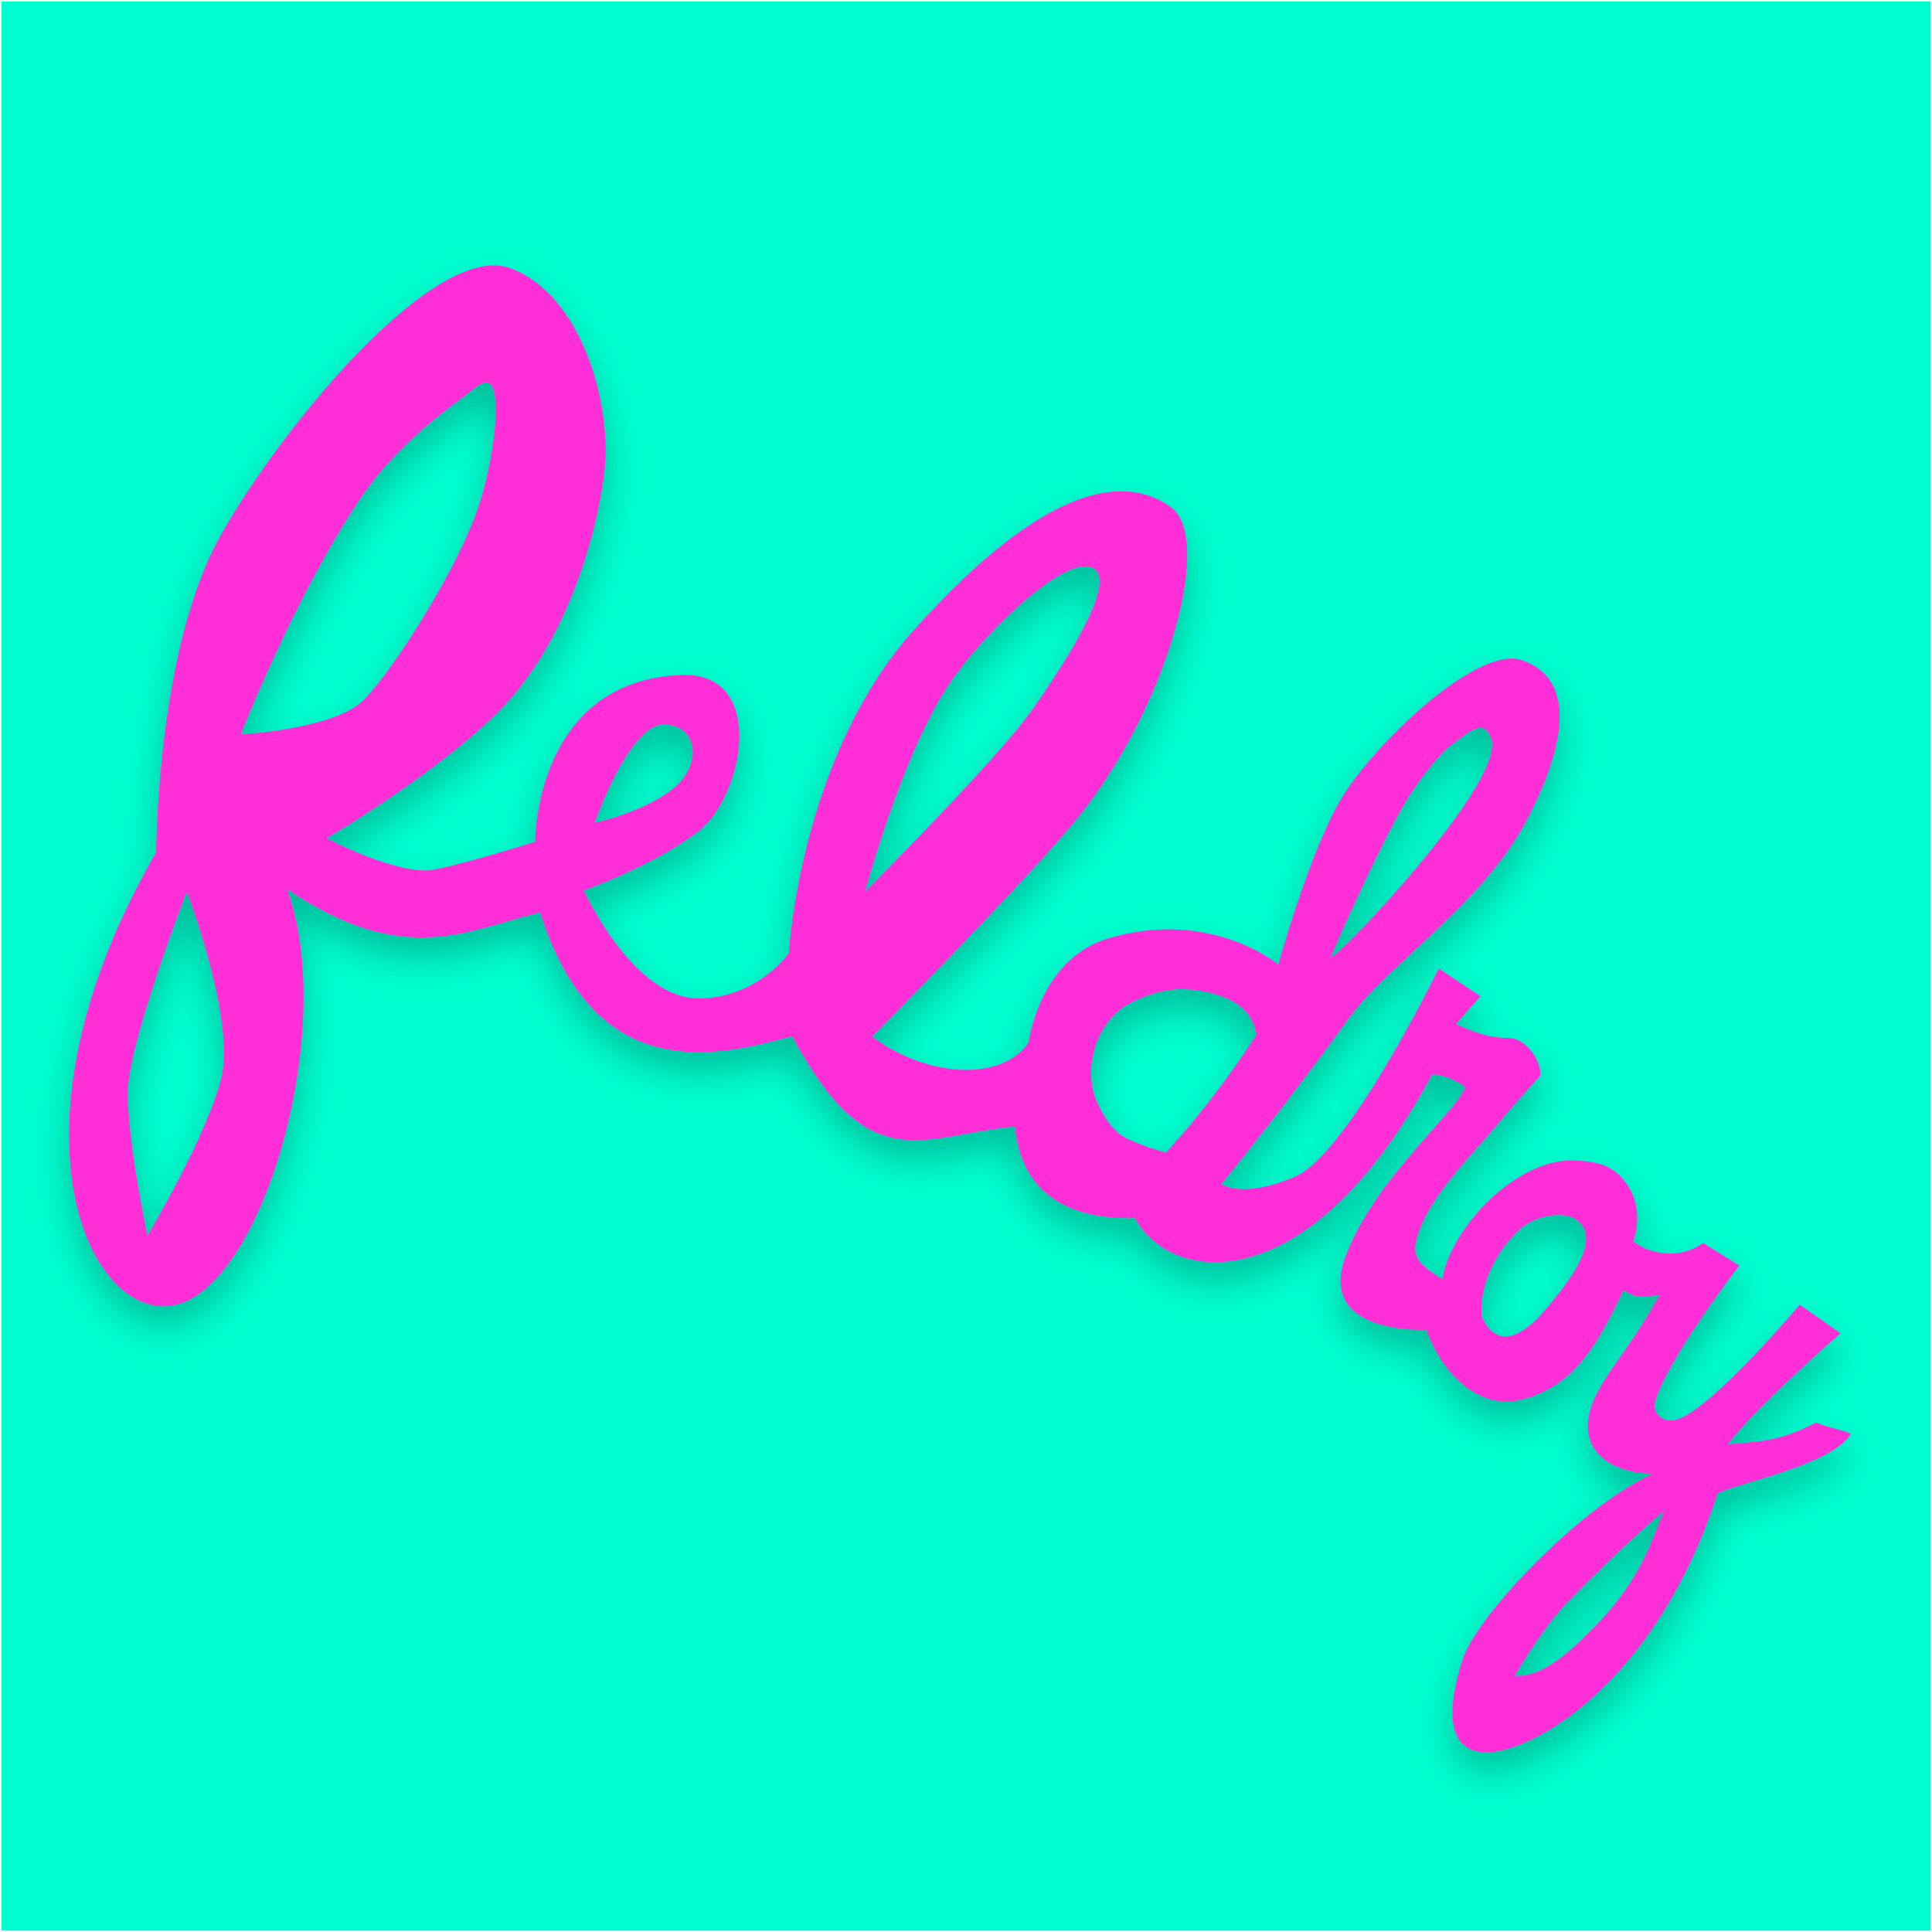
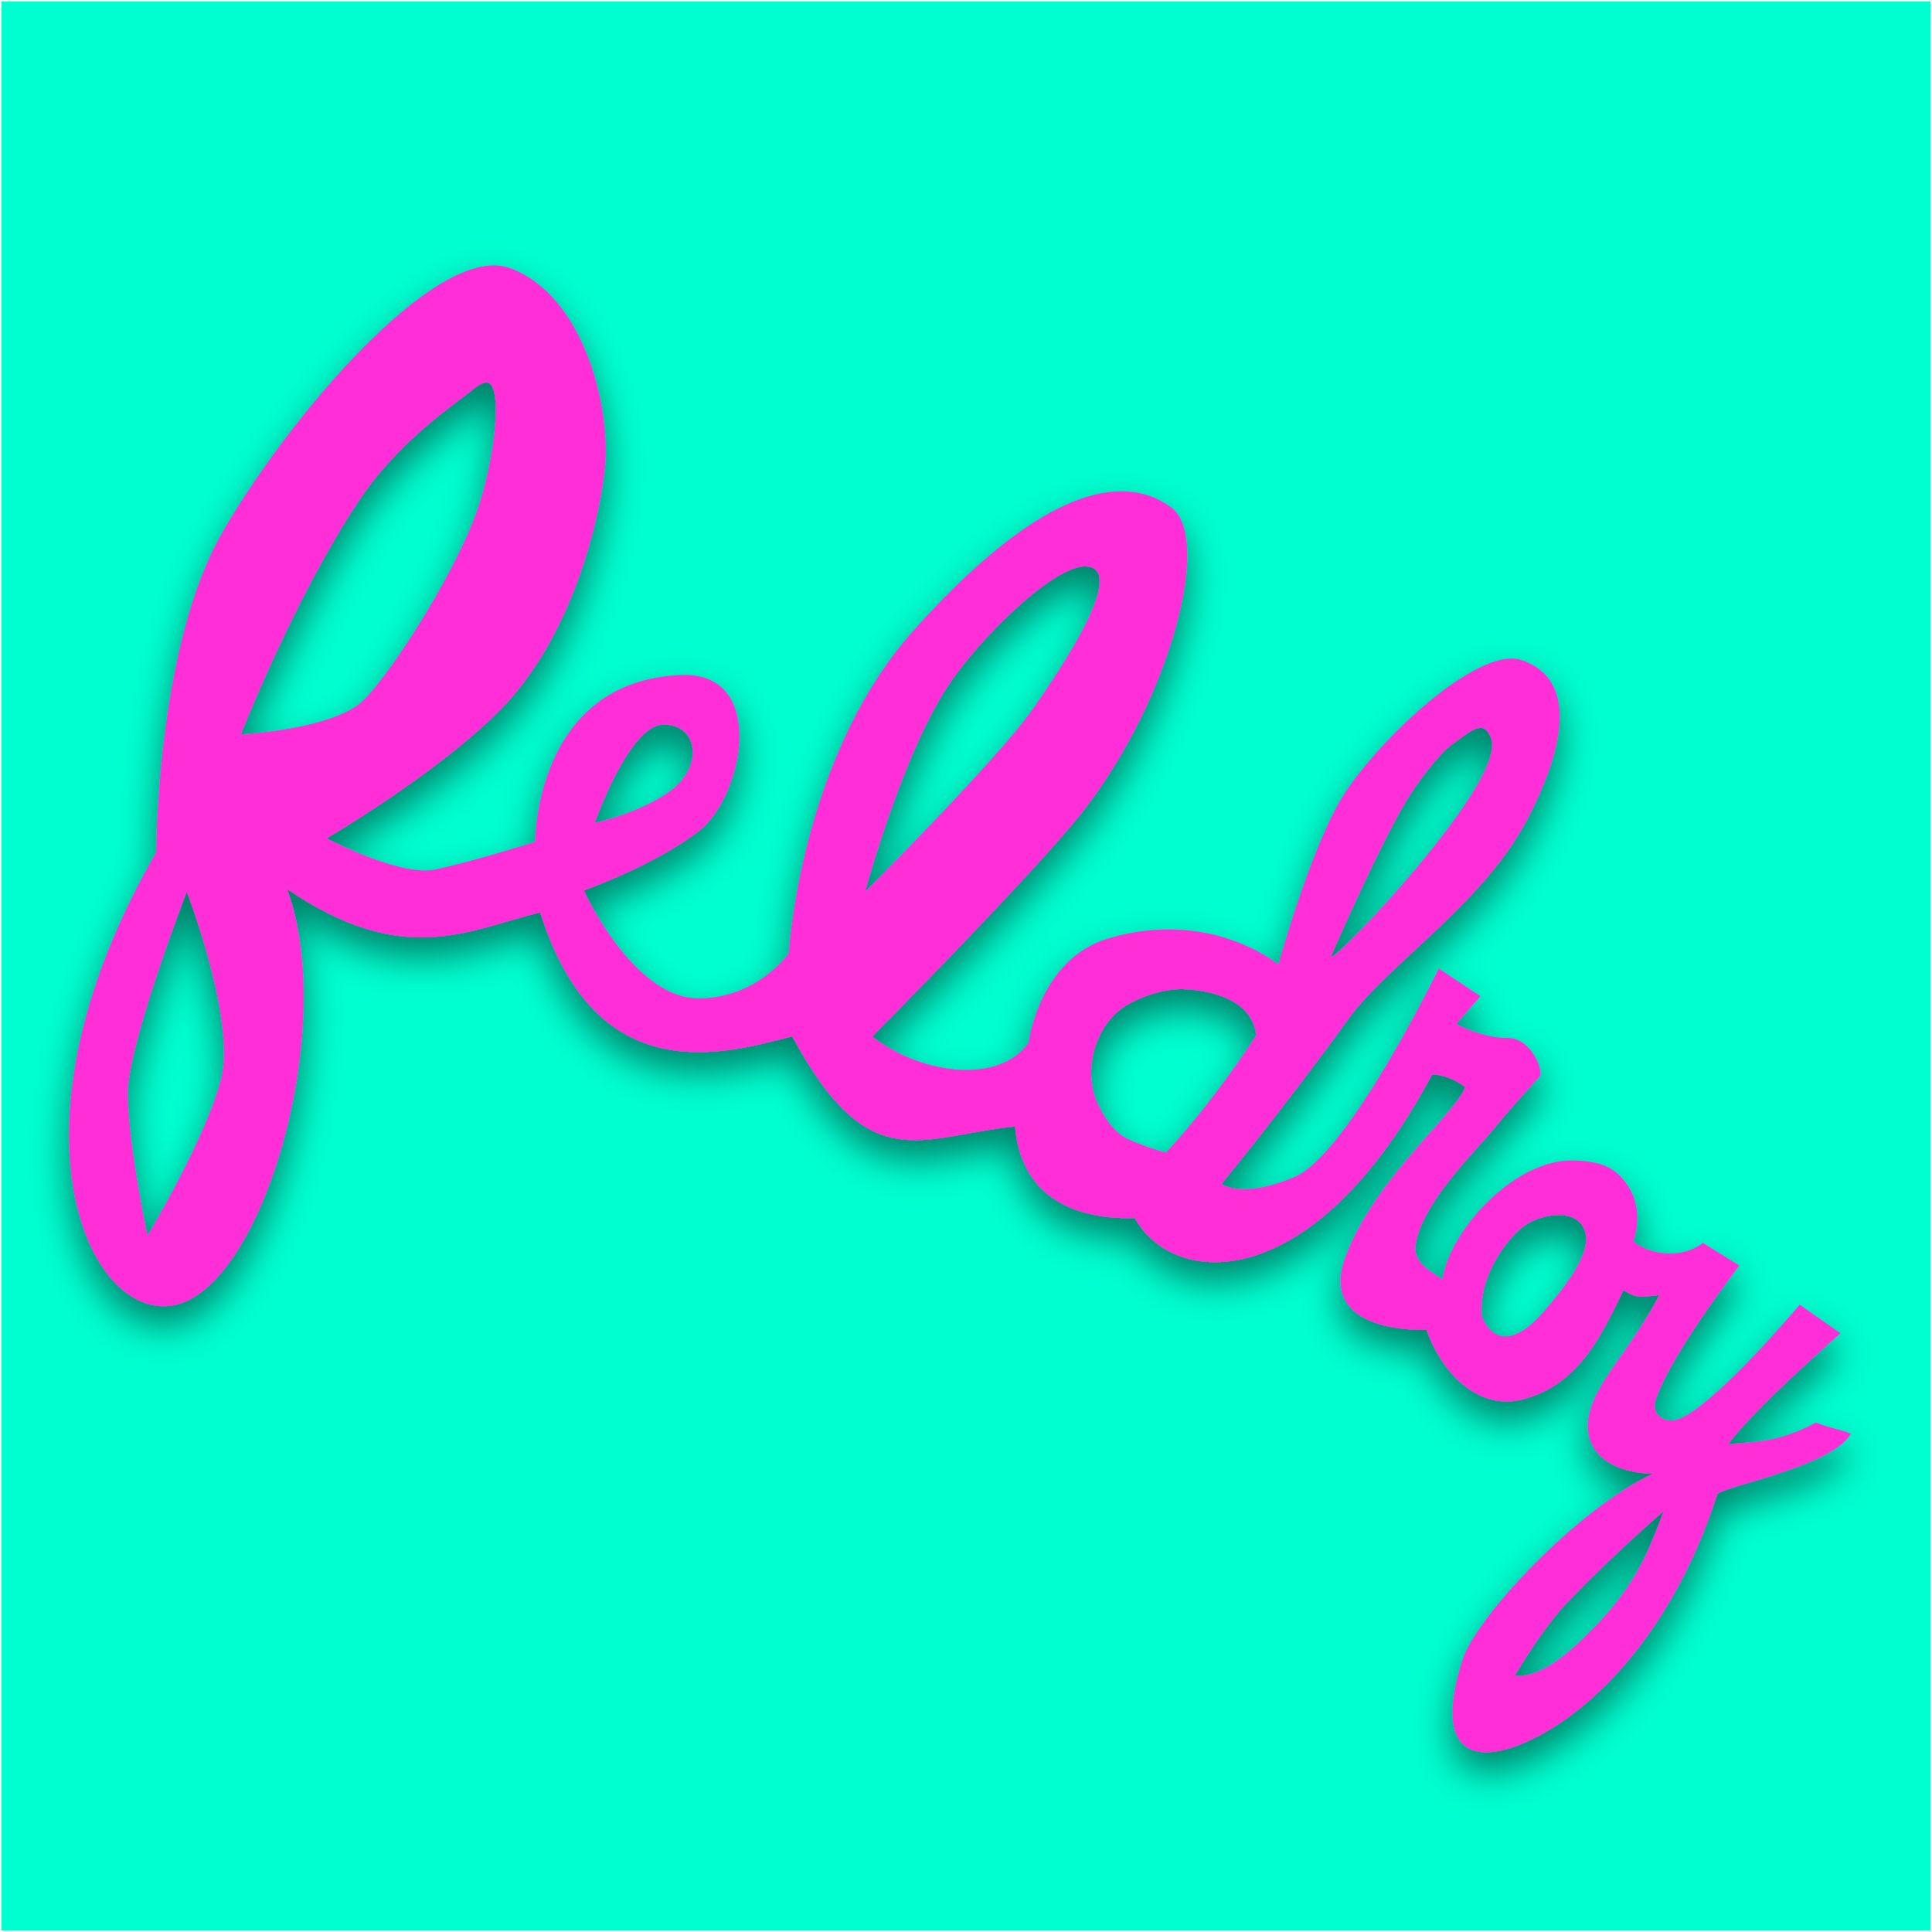
<svg xmlns="http://www.w3.org/2000/svg" viewBox="0 0 793.75 793.75">
  <defs>
    <filter id="dropShadow" x="-20%" y="-20%" width="140%" height="140%">
-       <feDropShadow dx="0" dy="8" stdDeviation="8" flood-color="#000" flood-opacity="0.25" />
+       <feDropShadow dx="0" dy="8" stdDeviation="8" flood-color="#000" flood-opacity="0.5" />
    </filter>
  </defs>
  <rect style="fill:#00ffd0;fill-opacity:1;stroke:none;stroke-width:0" width="792.61" height="792.61" x="0.57" y="0.57" />
  <path style="fill:#ff2fd6;stroke:none;stroke-width:0" filter="url(#dropShadow)" d="M 203.87,109.03 C 172.31,107.79 116.76,174.55 91.33,218.73 64.20,265.85 64.20,350.09 64.20,350.09 -2.09,464.74 37.27,545.64 73.07,535.86 108.86,526.08 138.57,421.53 117.97,365.30 c 48.01,32.59 74.07,16.88 103.94,9.57 23.14,73.44 75.24,58.24 103.57,50.92 31.61,58.86 52.53,40.91 91.53,37.02 2.34,27.37 22.08,38.33 49.24,37.64 15.51,28.25 72.70,33.42 122.16,-59.07 3.67,0.10 9.10,1.80 13.50,5.20 -2.89,9.85 -37.49,37.89 -49.23,69.98 -11.73,32.10 33.40,29.79 33.40,29.79 5.71,16.75 20.56,33.13 38.89,28.73 23.68,-5.69 33.23,-26.95 42.01,-45.00 5.17,3.13 6.34,3.05 14.79,1.93 -13.22,24.85 -27.55,36.70 -29.29,51.46 -1.40,11.85 7.41,21.45 26.57,22.03 -30.48,13.96 -72.60,58.71 -78.23,76.52 -12.85,40.63 6.77,42.99 28.11,32.82 26.77,-12.76 58.92,-45.89 76.69,-101.17 6.03,-3.79 47.63,-11.73 54.80,-24.66 -4.48,-1.86 -8.12,-2.09 -14.34,-4.58 -16.71,8.95 -27.22,7.77 -36.12,8.98 11.22,-15.26 46.21,-45.62 46.21,-45.62 l -16.78,-11.78 c 0,0 -35.45,42.22 -50.14,47.12 -5.77,1.92 -10.82,-2.28 -9.08,-7.79 5.82,-18.40 34.43,-55.39 34.43,-55.39 l -14.97,-9.32 c 0,0 -5.49,4.79 -14.66,4.33 -9.17,-0.47 -13.92,-5.00 -13.92,-5.00 0,0 4.81,-12.30 -2.23,-22.79 -5.27,-7.86 -11.15,-9.99 -22.05,-10.41 -23.66,-0.90 -50.69,27.49 -54.26,48.91 -3.47,-2.83 -12.02,-6.55 -11.00,-13.85 2.43,-17.51 24.43,-38.51 32.72,-48.63 8.29,-10.12 18.62,-21.23 18.62,-21.23 0.72,-3.96 -4.44,-15.67 -13.56,-15.53 -9.89,0.16 -21.06,-5.71 -21.06,-5.71 l 10.00,-11.42 -17.13,-11.42 c 0,0 -37.13,76.39 -59.26,85.67 -22.07,9.26 -29.99,2.86 -29.99,2.86 0,0 27.07,-32.97 52.07,-67.70 15.81,-21.97 54.41,-46.78 72.65,-80.43 12.07,-22.27 25.46,-58.17 -1.57,-67.12 -18.44,-6.10 -62.12,35.88 -74.97,58.73 -12.85,22.85 -24.83,66.40 -24.83,66.40 0,0 -27.64,-23.28 -69.76,-10.79 -28.58,8.48 -32.84,42.84 -32.84,42.84 -11.74,16.79 -42.90,13.73 -64.25,-2.46 0,0 68.34,-68.92 87.10,-93.21 35.16,-45.52 52.87,-111.64 35.70,-124.23 -13.58,-9.96 -44.26,-18.17 -105.66,50.37 -46.92,52.37 -51.40,132.79 -51.40,132.79 0,0 -12.85,18.56 -37.12,18.56 -26.94,0 -47.12,-44.33 -47.12,-44.33 0,0 28.56,-10.00 47.12,-24.27 18.56,-14.28 28.56,-65.68 -7.14,-64.25 -60.19,2.41 -59.97,68.54 -59.97,68.54 0,0 -27.13,8.57 -41.41,11.42 -14.28,2.86 -44.26,-12.85 -44.26,-12.85 0,0 45.80,-26.80 71.39,-52.83 27.62,-28.09 39.98,-72.82 42.84,-98.52 2.86,-25.70 -8.57,-71.39 -38.55,-82.82 -1.87,-0.71 -3.87,-1.10 -5.97,-1.18 z m -3.88,48.13 c 6.35,0.25 3.88,27.39 -2.68,48.71 -8.08,26.25 -35.76,69.60 -47.87,81.71 -12.12,12.12 -50.48,14.14 -50.48,14.14 0,0 21.56,-55.34 48.23,-95.62 17.00,-25.68 41.17,-41.01 46.68,-45.73 2.65,-2.27 4.66,-3.27 6.13,-3.21 z m 245.88,75.52 c 0.86,0.01 1.67,0.14 2.43,0.39 12.12,4.04 -10.10,38.37 -24.23,58.56 -14.14,20.19 -68.66,74.72 -68.66,74.72 0,0 15.07,-55.81 34.08,-84.57 13.37,-20.22 43.45,-49.25 56.37,-49.10 z m 162.56,66.36 c 1.68,0.05 2.82,1.26 4.06,3.95 7.71,16.86 -64.33,92.40 -65.76,90.15 0,0 19.08,-44.18 31.20,-64.37 4.65,-7.74 13.62,-19.32 18.41,-22.74 4.64,-3.31 8.90,-7.08 12.10,-6.98 z M 272.61,297.68 c 14.14,0 16.14,16.51 4.04,26.25 -12.11,9.74 -32.31,14.14 -32.31,14.14 0,0 14.14,-40.39 28.27,-40.39 z M 76.73,366.34 c 0,0 20.19,52.50 14.14,76.73 -6.06,24.23 -30.29,64.62 -30.29,64.62 0,0 -8.08,-38.37 -8.08,-58.56 0,-20.19 24.23,-82.79 24.23,-82.79 z m 439.33,59.04 c -7.56,11.71 -21.83,31.86 -37.05,48.11 0,0 -7.56,-1.82 -15.68,-5.56 -3.80,-1.75 -7.91,-5.52 -12.01,-13.75 -7.03,-14.12 -1.26,-33.21 11.10,-40.92 5.42,-3.38 15.32,-7.13 23.77,-6.86 7.30,0.23 28.17,2.57 29.88,18.98 z M 624.14,505.32 c 6.90,-6.28 18.89,-8.04 23.96,-3.90 9.64,7.88 -2.13,23.80 -13.91,37.50 -7.92,9.22 -19.06,16.27 -25.41,2.02 -1.36,-15.32 8.46,-29.34 15.36,-35.62 z m 59.41,115.45 c -5.96,15.59 -10.66,28.83 -27.14,46.27 -16.48,17.44 -26.16,21.99 -34.10,21.45 0,0 12.38,-21.24 22.84,-31.37 18.59,-19.36 38.41,-36.35 38.41,-36.35 z" />
</svg>
